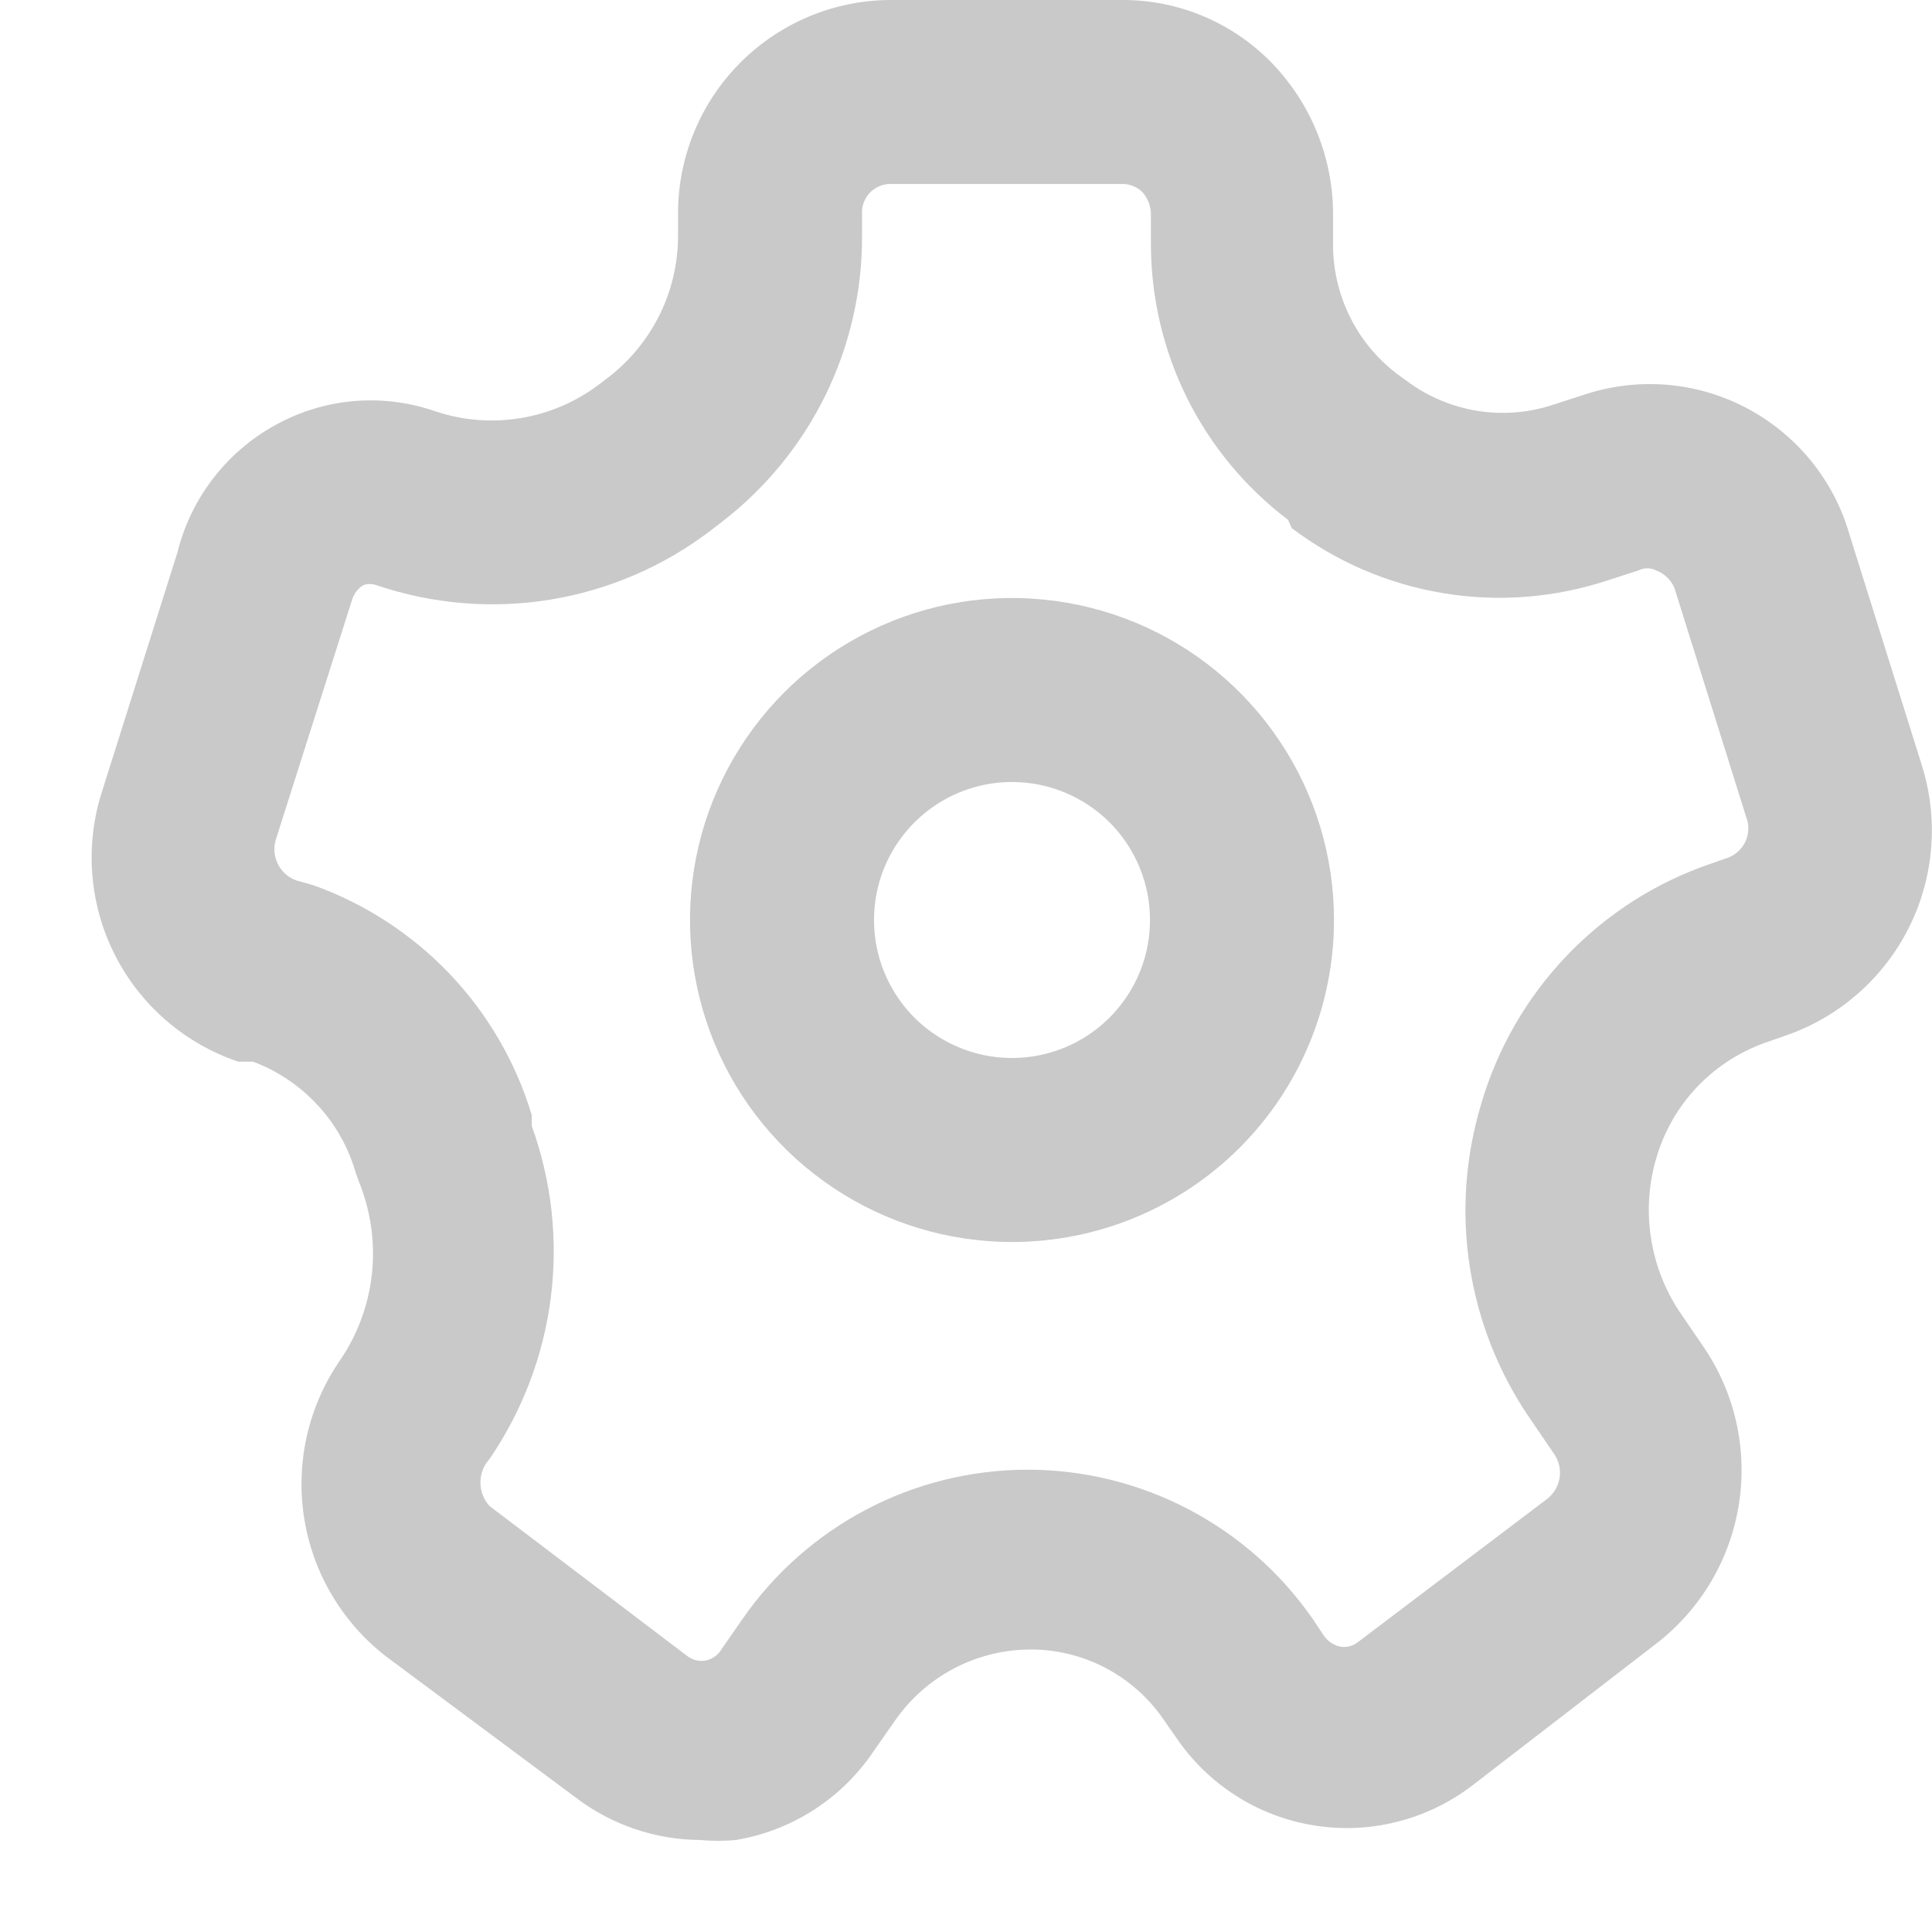
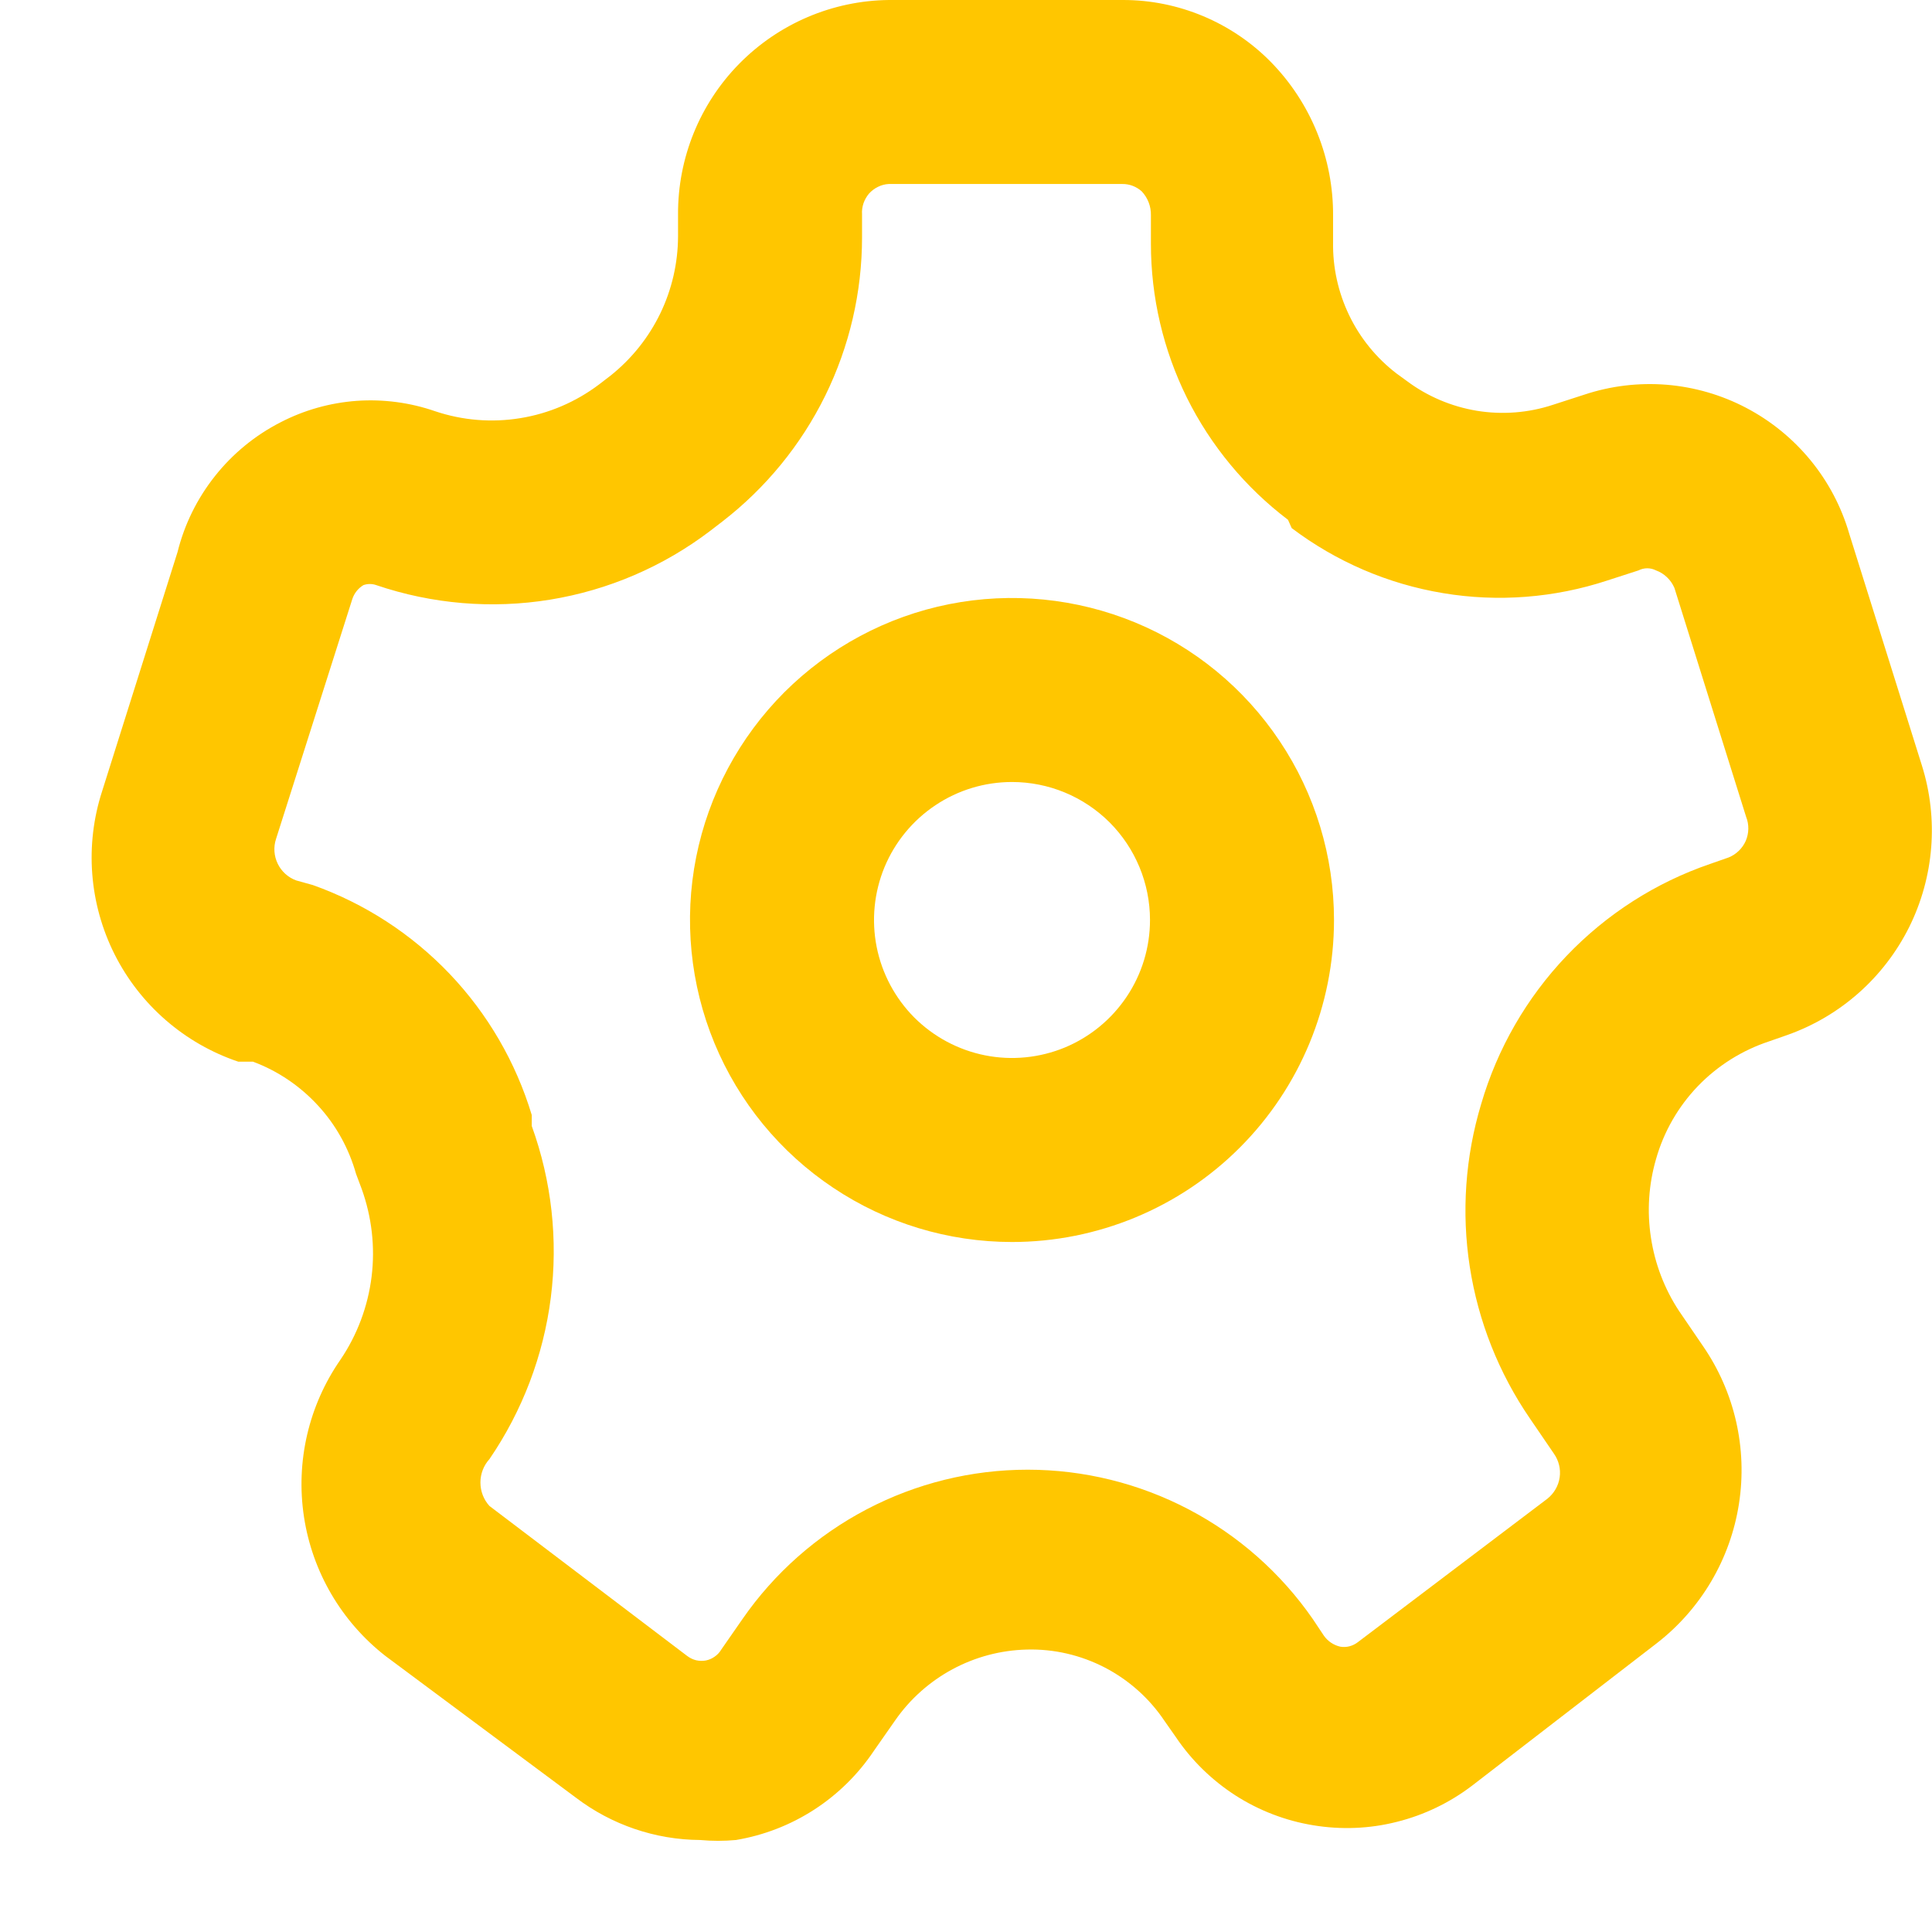
<svg xmlns="http://www.w3.org/2000/svg" width="21" height="21" viewBox="0 0 21 21" fill="none">
-   <path d="M7.61 20C7.122 19.997 6.648 19.835 6.26 19.54L4.19 18C3.712 17.627 3.395 17.086 3.304 16.487C3.213 15.888 3.355 15.277 3.7 14.78C3.883 14.51 3.999 14.2 4.039 13.877C4.079 13.554 4.041 13.226 3.93 12.919L3.87 12.759C3.792 12.482 3.651 12.227 3.456 12.016C3.261 11.804 3.019 11.64 2.75 11.54H2.59C2.006 11.343 1.523 10.924 1.246 10.374C0.969 9.823 0.92 9.186 1.11 8.6L1.93 6C2.005 5.698 2.144 5.417 2.338 5.173C2.531 4.93 2.774 4.731 3.05 4.59C3.307 4.457 3.589 4.378 3.878 4.357C4.166 4.337 4.456 4.375 4.73 4.47C5.028 4.57 5.346 4.596 5.656 4.545C5.966 4.495 6.259 4.369 6.51 4.18L6.64 4.08C6.867 3.898 7.05 3.669 7.177 3.407C7.303 3.146 7.369 2.86 7.37 2.57V2.33C7.367 1.718 7.606 1.129 8.035 0.693C8.464 0.257 9.048 0.007 9.66 -0H12.21C12.508 0 12.802 0.06 13.077 0.175C13.351 0.29 13.601 0.458 13.81 0.67C14.25 1.117 14.495 1.722 14.49 2.35V2.63C14.485 2.905 14.545 3.178 14.665 3.427C14.784 3.675 14.961 3.892 15.18 4.06L15.29 4.14C15.514 4.308 15.776 4.419 16.053 4.465C16.33 4.51 16.614 4.488 16.88 4.4L17.22 4.29C17.508 4.194 17.812 4.158 18.115 4.182C18.417 4.207 18.712 4.292 18.98 4.433C19.249 4.574 19.487 4.768 19.679 5.002C19.872 5.237 20.015 5.508 20.1 5.8L20.89 8.32C21.073 8.902 21.023 9.532 20.751 10.079C20.478 10.625 20.005 11.045 19.43 11.249L19.23 11.319C18.936 11.416 18.67 11.583 18.455 11.806C18.241 12.029 18.084 12.302 18 12.6C17.92 12.876 17.901 13.167 17.945 13.452C17.988 13.737 18.092 14.009 18.25 14.249L18.51 14.63C18.855 15.13 18.995 15.743 18.902 16.344C18.809 16.945 18.49 17.487 18.01 17.86L16 19.41C15.757 19.595 15.479 19.729 15.182 19.803C14.886 19.878 14.577 19.89 14.275 19.84C13.974 19.791 13.685 19.68 13.428 19.515C13.171 19.349 12.95 19.133 12.78 18.88L12.66 18.709C12.496 18.463 12.273 18.263 12.01 18.126C11.748 17.99 11.456 17.922 11.16 17.93C10.878 17.937 10.602 18.01 10.353 18.144C10.105 18.278 9.891 18.468 9.73 18.7L9.5 19.029C9.329 19.285 9.108 19.503 8.85 19.67C8.592 19.837 8.303 19.949 8 20C7.87 20.012 7.74 20.012 7.61 20ZM3.4 9.62C3.965 9.821 4.474 10.152 4.888 10.586C5.301 11.02 5.607 11.546 5.78 12.12V12.239C5.996 12.836 6.067 13.476 5.987 14.105C5.907 14.735 5.678 15.336 5.32 15.86C5.257 15.929 5.222 16.02 5.222 16.114C5.222 16.209 5.257 16.3 5.32 16.369L7.47 18C7.498 18.021 7.53 18.037 7.565 18.046C7.6 18.054 7.636 18.055 7.671 18.049C7.706 18.042 7.739 18.028 7.768 18.007C7.798 17.987 7.822 17.96 7.84 17.93L8.07 17.599C8.417 17.098 8.88 16.689 9.42 16.406C9.96 16.123 10.56 15.975 11.17 15.975C11.78 15.975 12.38 16.123 12.92 16.406C13.46 16.689 13.923 17.098 14.27 17.599L14.39 17.779C14.433 17.84 14.497 17.883 14.57 17.899C14.603 17.904 14.637 17.903 14.67 17.894C14.703 17.885 14.733 17.87 14.76 17.849L16.82 16.29C16.892 16.232 16.94 16.15 16.953 16.058C16.966 15.967 16.943 15.875 16.89 15.8L16.63 15.419C16.291 14.925 16.068 14.362 15.976 13.77C15.884 13.178 15.927 12.573 16.1 11.999C16.276 11.397 16.594 10.845 17.027 10.391C17.46 9.937 17.996 9.593 18.59 9.39L18.79 9.32C18.873 9.286 18.94 9.221 18.976 9.139C19.011 9.056 19.013 8.963 18.98 8.88L18.2 6.39C18.181 6.346 18.154 6.307 18.119 6.274C18.085 6.241 18.044 6.216 18 6.2C17.971 6.185 17.938 6.177 17.905 6.177C17.872 6.177 17.839 6.185 17.81 6.2L17.47 6.31C16.895 6.499 16.282 6.547 15.685 6.447C15.087 6.348 14.523 6.105 14.04 5.74L14 5.65C13.537 5.299 13.161 4.845 12.902 4.325C12.644 3.804 12.51 3.231 12.51 2.65V2.34C12.512 2.243 12.476 2.15 12.41 2.08C12.352 2.028 12.277 1.999 12.2 2H9.66C9.619 2.002 9.579 2.013 9.543 2.031C9.506 2.049 9.473 2.074 9.446 2.104C9.42 2.135 9.399 2.171 9.386 2.209C9.373 2.248 9.367 2.289 9.37 2.33V2.58C9.37 3.177 9.233 3.766 8.97 4.301C8.706 4.837 8.323 5.305 7.85 5.67L7.72 5.77C7.21 6.158 6.612 6.415 5.979 6.518C5.346 6.621 4.697 6.566 4.09 6.36C4.045 6.344 3.995 6.344 3.95 6.36C3.894 6.394 3.851 6.447 3.83 6.51L3 9.12C2.971 9.208 2.978 9.305 3.019 9.389C3.06 9.473 3.132 9.538 3.22 9.57L3.4 9.62Z" fill="#C9C9C9" />
-   <path d="M11 13.5C10.308 13.5 9.631 13.295 9.056 12.91C8.48 12.526 8.031 11.979 7.766 11.339C7.502 10.7 7.432 9.996 7.567 9.317C7.702 8.638 8.036 8.015 8.525 7.525C9.015 7.036 9.638 6.702 10.317 6.567C10.996 6.432 11.7 6.502 12.339 6.766C12.979 7.031 13.526 7.48 13.91 8.056C14.295 8.631 14.5 9.308 14.5 10C14.5 10.928 14.131 11.819 13.475 12.475C12.819 13.131 11.928 13.5 11 13.5ZM11 8.5C10.703 8.5 10.413 8.588 10.167 8.753C9.92 8.918 9.728 9.152 9.614 9.426C9.501 9.7 9.471 10.002 9.529 10.293C9.587 10.584 9.73 10.851 9.939 11.061C10.149 11.27 10.416 11.413 10.707 11.471C10.998 11.529 11.3 11.499 11.574 11.386C11.848 11.272 12.082 11.08 12.247 10.833C12.412 10.587 12.5 10.297 12.5 10C12.5 9.602 12.342 9.221 12.061 8.939C11.779 8.658 11.398 8.5 11 8.5Z" fill="#C9C9C9" />
+   <path d="M7.61 20C7.122 19.997 6.648 19.835 6.26 19.54L4.19 18C3.712 17.627 3.395 17.086 3.304 16.487C3.213 15.888 3.355 15.277 3.7 14.78C3.883 14.51 3.999 14.2 4.039 13.877C4.079 13.554 4.041 13.226 3.93 12.919L3.87 12.759C3.792 12.482 3.651 12.227 3.456 12.016C3.261 11.804 3.019 11.64 2.75 11.54H2.59C2.006 11.343 1.523 10.924 1.246 10.374C0.969 9.823 0.92 9.186 1.11 8.6L1.93 6C2.005 5.698 2.144 5.417 2.338 5.173C2.531 4.93 2.774 4.731 3.05 4.59C3.307 4.457 3.589 4.378 3.878 4.357C4.166 4.337 4.456 4.375 4.73 4.47C5.028 4.57 5.346 4.596 5.656 4.545C5.966 4.495 6.259 4.369 6.51 4.18L6.64 4.08C6.867 3.898 7.05 3.669 7.177 3.407C7.303 3.146 7.369 2.86 7.37 2.57V2.33C7.367 1.718 7.606 1.129 8.035 0.693C8.464 0.257 9.048 0.007 9.66 -0H12.21C12.508 0 12.802 0.06 13.077 0.175C13.351 0.29 13.601 0.458 13.81 0.67C14.25 1.117 14.495 1.722 14.49 2.35V2.63C14.485 2.905 14.545 3.178 14.665 3.427C14.784 3.675 14.961 3.892 15.18 4.06L15.29 4.14C15.514 4.308 15.776 4.419 16.053 4.465C16.33 4.51 16.614 4.488 16.88 4.4L17.22 4.29C17.508 4.194 17.812 4.158 18.115 4.182C18.417 4.207 18.712 4.292 18.98 4.433C19.249 4.574 19.487 4.768 19.679 5.002C19.872 5.237 20.015 5.508 20.1 5.8L20.89 8.32C21.073 8.902 21.023 9.532 20.751 10.079C20.478 10.625 20.005 11.045 19.43 11.249L19.23 11.319C18.936 11.416 18.67 11.583 18.455 11.806C18.241 12.029 18.084 12.302 18 12.6C17.92 12.876 17.901 13.167 17.945 13.452C17.988 13.737 18.092 14.009 18.25 14.249L18.51 14.63C18.855 15.13 18.995 15.743 18.902 16.344C18.809 16.945 18.49 17.487 18.01 17.86L16 19.41C15.757 19.595 15.479 19.729 15.182 19.803C14.886 19.878 14.577 19.89 14.275 19.84C13.974 19.791 13.685 19.68 13.428 19.515C13.171 19.349 12.95 19.133 12.78 18.88L12.66 18.709C12.496 18.463 12.273 18.263 12.01 18.126C11.748 17.99 11.456 17.922 11.16 17.93C10.878 17.937 10.602 18.01 10.353 18.144C10.105 18.278 9.891 18.468 9.73 18.7L9.5 19.029C9.329 19.285 9.108 19.503 8.85 19.67C8.592 19.837 8.303 19.949 8 20C7.87 20.012 7.74 20.012 7.61 20ZM3.4 9.62C3.965 9.821 4.474 10.152 4.888 10.586C5.301 11.02 5.607 11.546 5.78 12.12V12.239C5.996 12.836 6.067 13.476 5.987 14.105C5.907 14.735 5.678 15.336 5.32 15.86C5.257 15.929 5.222 16.02 5.222 16.114C5.222 16.209 5.257 16.3 5.32 16.369L7.47 18C7.498 18.021 7.53 18.037 7.565 18.046C7.6 18.054 7.636 18.055 7.671 18.049C7.706 18.042 7.739 18.028 7.768 18.007C7.798 17.987 7.822 17.96 7.84 17.93L8.07 17.599C8.417 17.098 8.88 16.689 9.42 16.406C9.96 16.123 10.56 15.975 11.17 15.975C11.78 15.975 12.38 16.123 12.92 16.406C13.46 16.689 13.923 17.098 14.27 17.599L14.39 17.779C14.433 17.84 14.497 17.883 14.57 17.899C14.603 17.904 14.637 17.903 14.67 17.894C14.703 17.885 14.733 17.87 14.76 17.849L16.82 16.29C16.892 16.232 16.94 16.15 16.953 16.058C16.966 15.967 16.943 15.875 16.89 15.8L16.63 15.419C16.291 14.925 16.068 14.362 15.976 13.77C15.884 13.178 15.927 12.573 16.1 11.999C16.276 11.397 16.594 10.845 17.027 10.391C17.46 9.937 17.996 9.593 18.59 9.39L18.79 9.32C18.873 9.286 18.94 9.221 18.976 9.139C19.011 9.056 19.013 8.963 18.98 8.88L18.2 6.39C18.181 6.346 18.154 6.307 18.119 6.274C18.085 6.241 18.044 6.216 18 6.2C17.971 6.185 17.938 6.177 17.905 6.177C17.872 6.177 17.839 6.185 17.81 6.2L17.47 6.31C16.895 6.499 16.282 6.547 15.685 6.447C15.087 6.348 14.523 6.105 14.04 5.74L14 5.65C13.537 5.299 13.161 4.845 12.902 4.325C12.644 3.804 12.51 3.231 12.51 2.65V2.34C12.512 2.243 12.476 2.15 12.41 2.08C12.352 2.028 12.277 1.999 12.2 2H9.66C9.619 2.002 9.579 2.013 9.543 2.031C9.506 2.049 9.473 2.074 9.446 2.104C9.42 2.135 9.399 2.171 9.386 2.209C9.373 2.248 9.367 2.289 9.37 2.33V2.58C9.37 3.177 9.233 3.766 8.97 4.301C8.706 4.837 8.323 5.305 7.85 5.67L7.72 5.77C7.21 6.158 6.612 6.415 5.979 6.518C5.346 6.621 4.697 6.566 4.09 6.36C4.045 6.344 3.995 6.344 3.95 6.36C3.894 6.394 3.851 6.447 3.83 6.51L3 9.12C2.971 9.208 2.978 9.305 3.019 9.389C3.06 9.473 3.132 9.538 3.22 9.57L3.4 9.62Z" fill="#FFC600" />
+   <path d="M11 13.5C10.308 13.5 9.631 13.295 9.056 12.91C8.48 12.526 8.031 11.979 7.766 11.339C7.502 10.7 7.432 9.996 7.567 9.317C7.702 8.638 8.036 8.015 8.525 7.525C9.015 7.036 9.638 6.702 10.317 6.567C10.996 6.432 11.7 6.502 12.339 6.766C12.979 7.031 13.526 7.48 13.91 8.056C14.295 8.631 14.5 9.308 14.5 10C14.5 10.928 14.131 11.819 13.475 12.475C12.819 13.131 11.928 13.5 11 13.5ZM11 8.5C10.703 8.5 10.413 8.588 10.167 8.753C9.92 8.918 9.728 9.152 9.614 9.426C9.501 9.7 9.471 10.002 9.529 10.293C9.587 10.584 9.73 10.851 9.939 11.061C10.149 11.27 10.416 11.413 10.707 11.471C10.998 11.529 11.3 11.499 11.574 11.386C11.848 11.272 12.082 11.08 12.247 10.833C12.412 10.587 12.5 10.297 12.5 10C12.5 9.602 12.342 9.221 12.061 8.939C11.779 8.658 11.398 8.5 11 8.5Z" fill="#FFC600" />
</svg>
